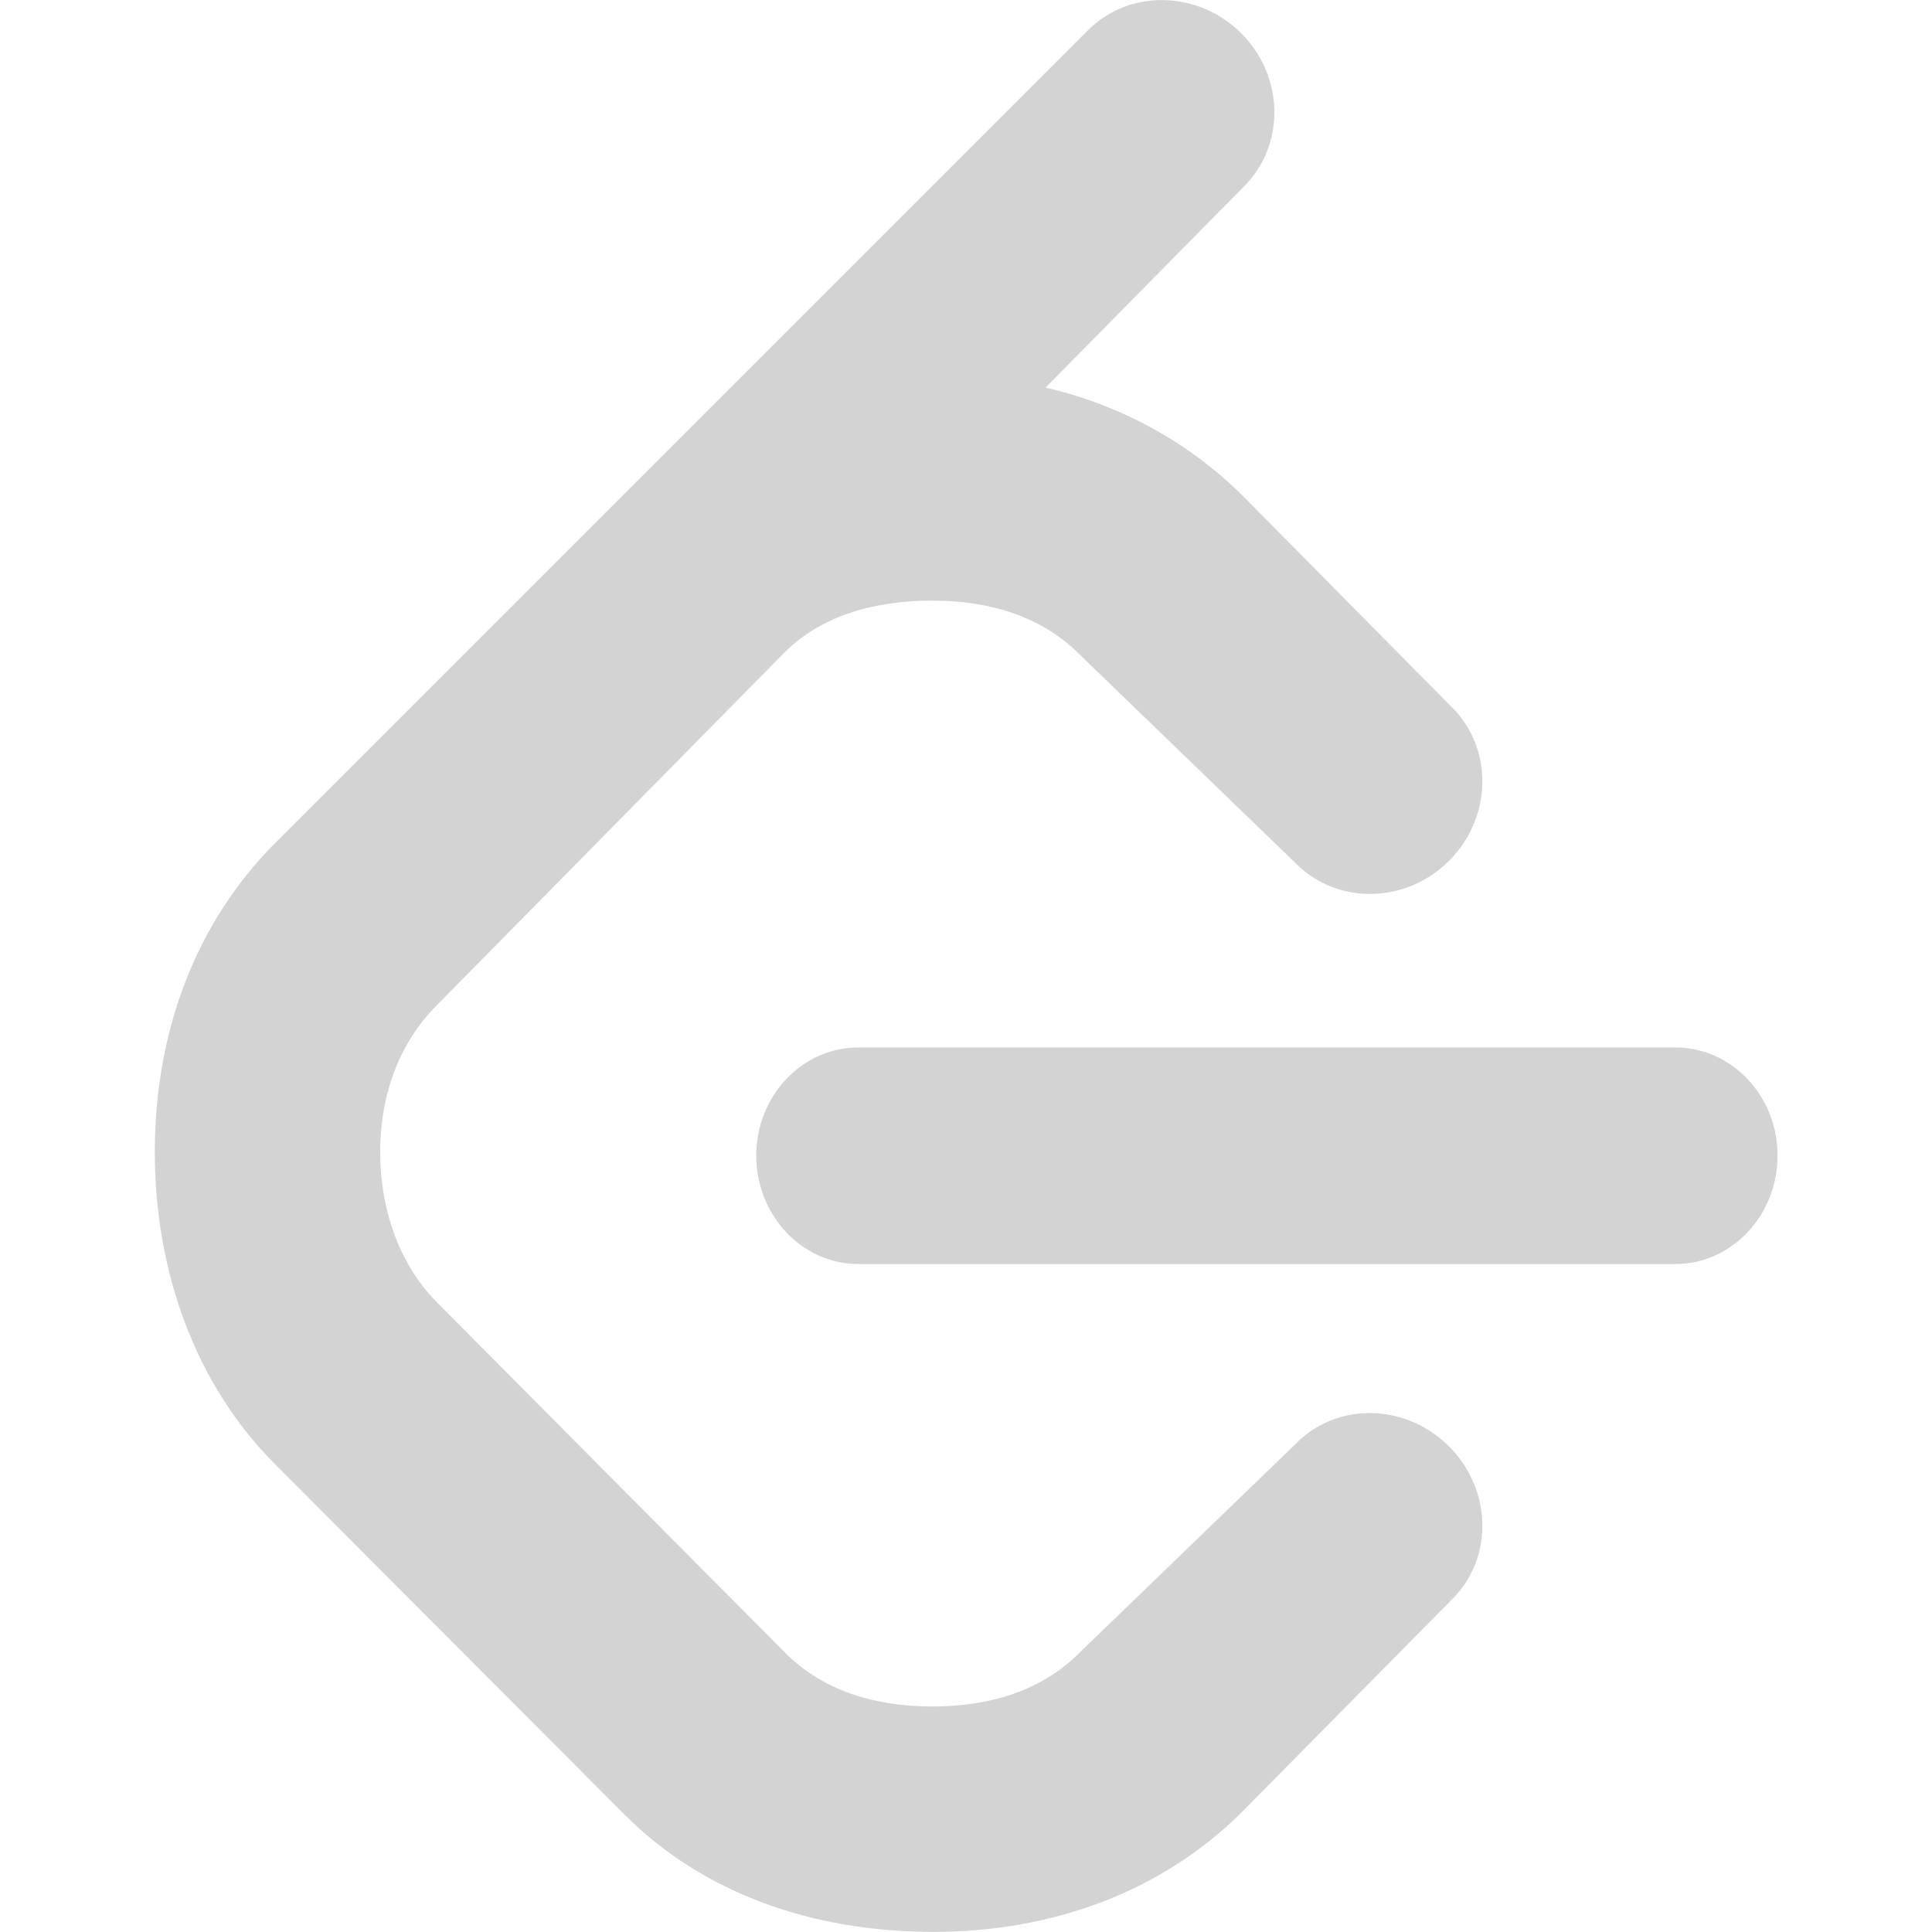
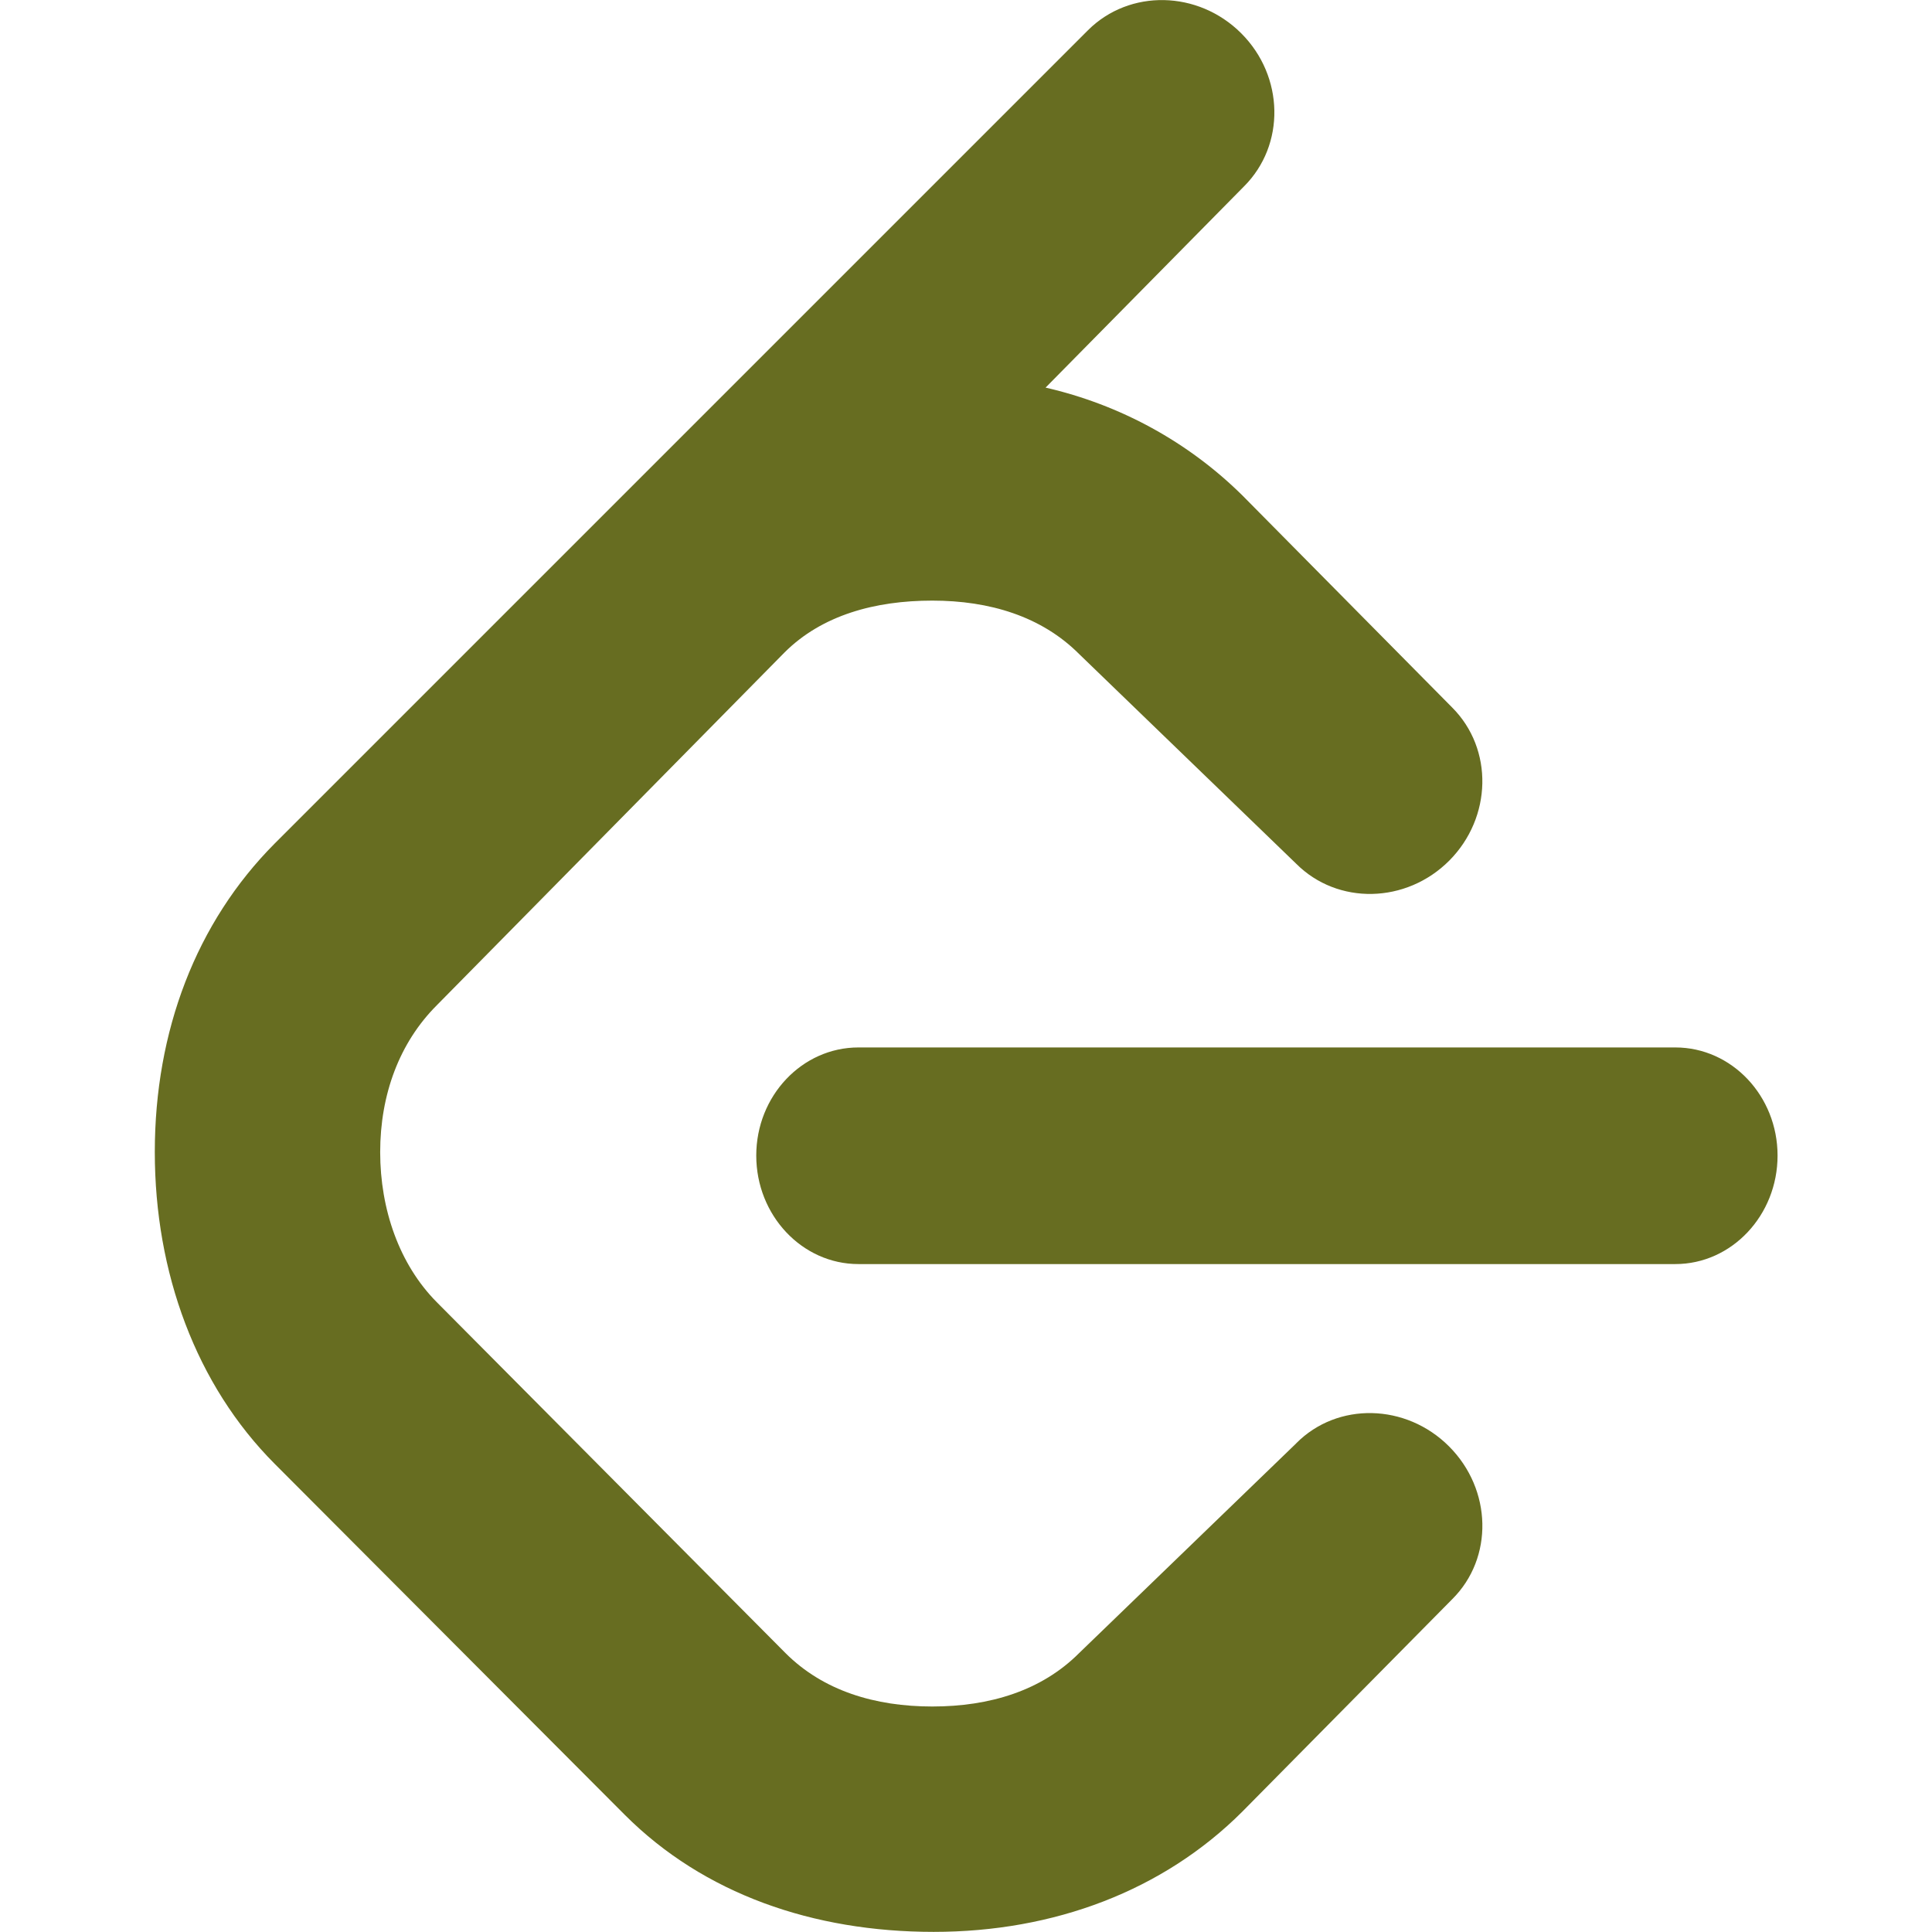
- <svg xmlns="http://www.w3.org/2000/svg" fill="#d3d3d3" width="800px" height="800px" viewBox="0 0 32 32">
+ <svg xmlns="http://www.w3.org/2000/svg" fill="#676D21" width="800px" height="800px" viewBox="0 0 32 32">
  <path d="M21.469 23.907l-3.595 3.473c-0.624 0.625-1.484 0.885-2.432 0.885s-1.807-0.26-2.432-0.885l-5.776-5.812c-0.62-0.625-0.937-1.537-0.937-2.485 0-0.952 0.317-1.812 0.937-2.432l5.76-5.844c0.62-0.619 1.5-0.859 2.448-0.859s1.808 0.26 2.432 0.885l3.595 3.473c0.687 0.688 1.823 0.663 2.536-0.052 0.708-0.713 0.735-1.848 0.047-2.536l-3.473-3.511c-0.901-0.891-2.032-1.505-3.261-1.787l3.287-3.333c0.688-0.687 0.667-1.823-0.047-2.536s-1.849-0.735-2.536-0.052l-13.469 13.469c-1.307 1.312-1.989 3.113-1.989 5.113 0 1.996 0.683 3.86 1.989 5.168l5.797 5.812c1.307 1.307 3.115 1.937 5.115 1.937 1.995 0 3.801-0.683 5.109-1.989l3.479-3.521c0.688-0.683 0.661-1.817-0.052-2.531s-1.849-0.74-2.531-0.052zM27.749 17.349h-13.531c-0.932 0-1.692 0.801-1.692 1.791 0 0.991 0.76 1.797 1.692 1.797h13.531c0.933 0 1.693-0.807 1.693-1.797 0-0.989-0.76-1.791-1.693-1.791z" />
</svg>
